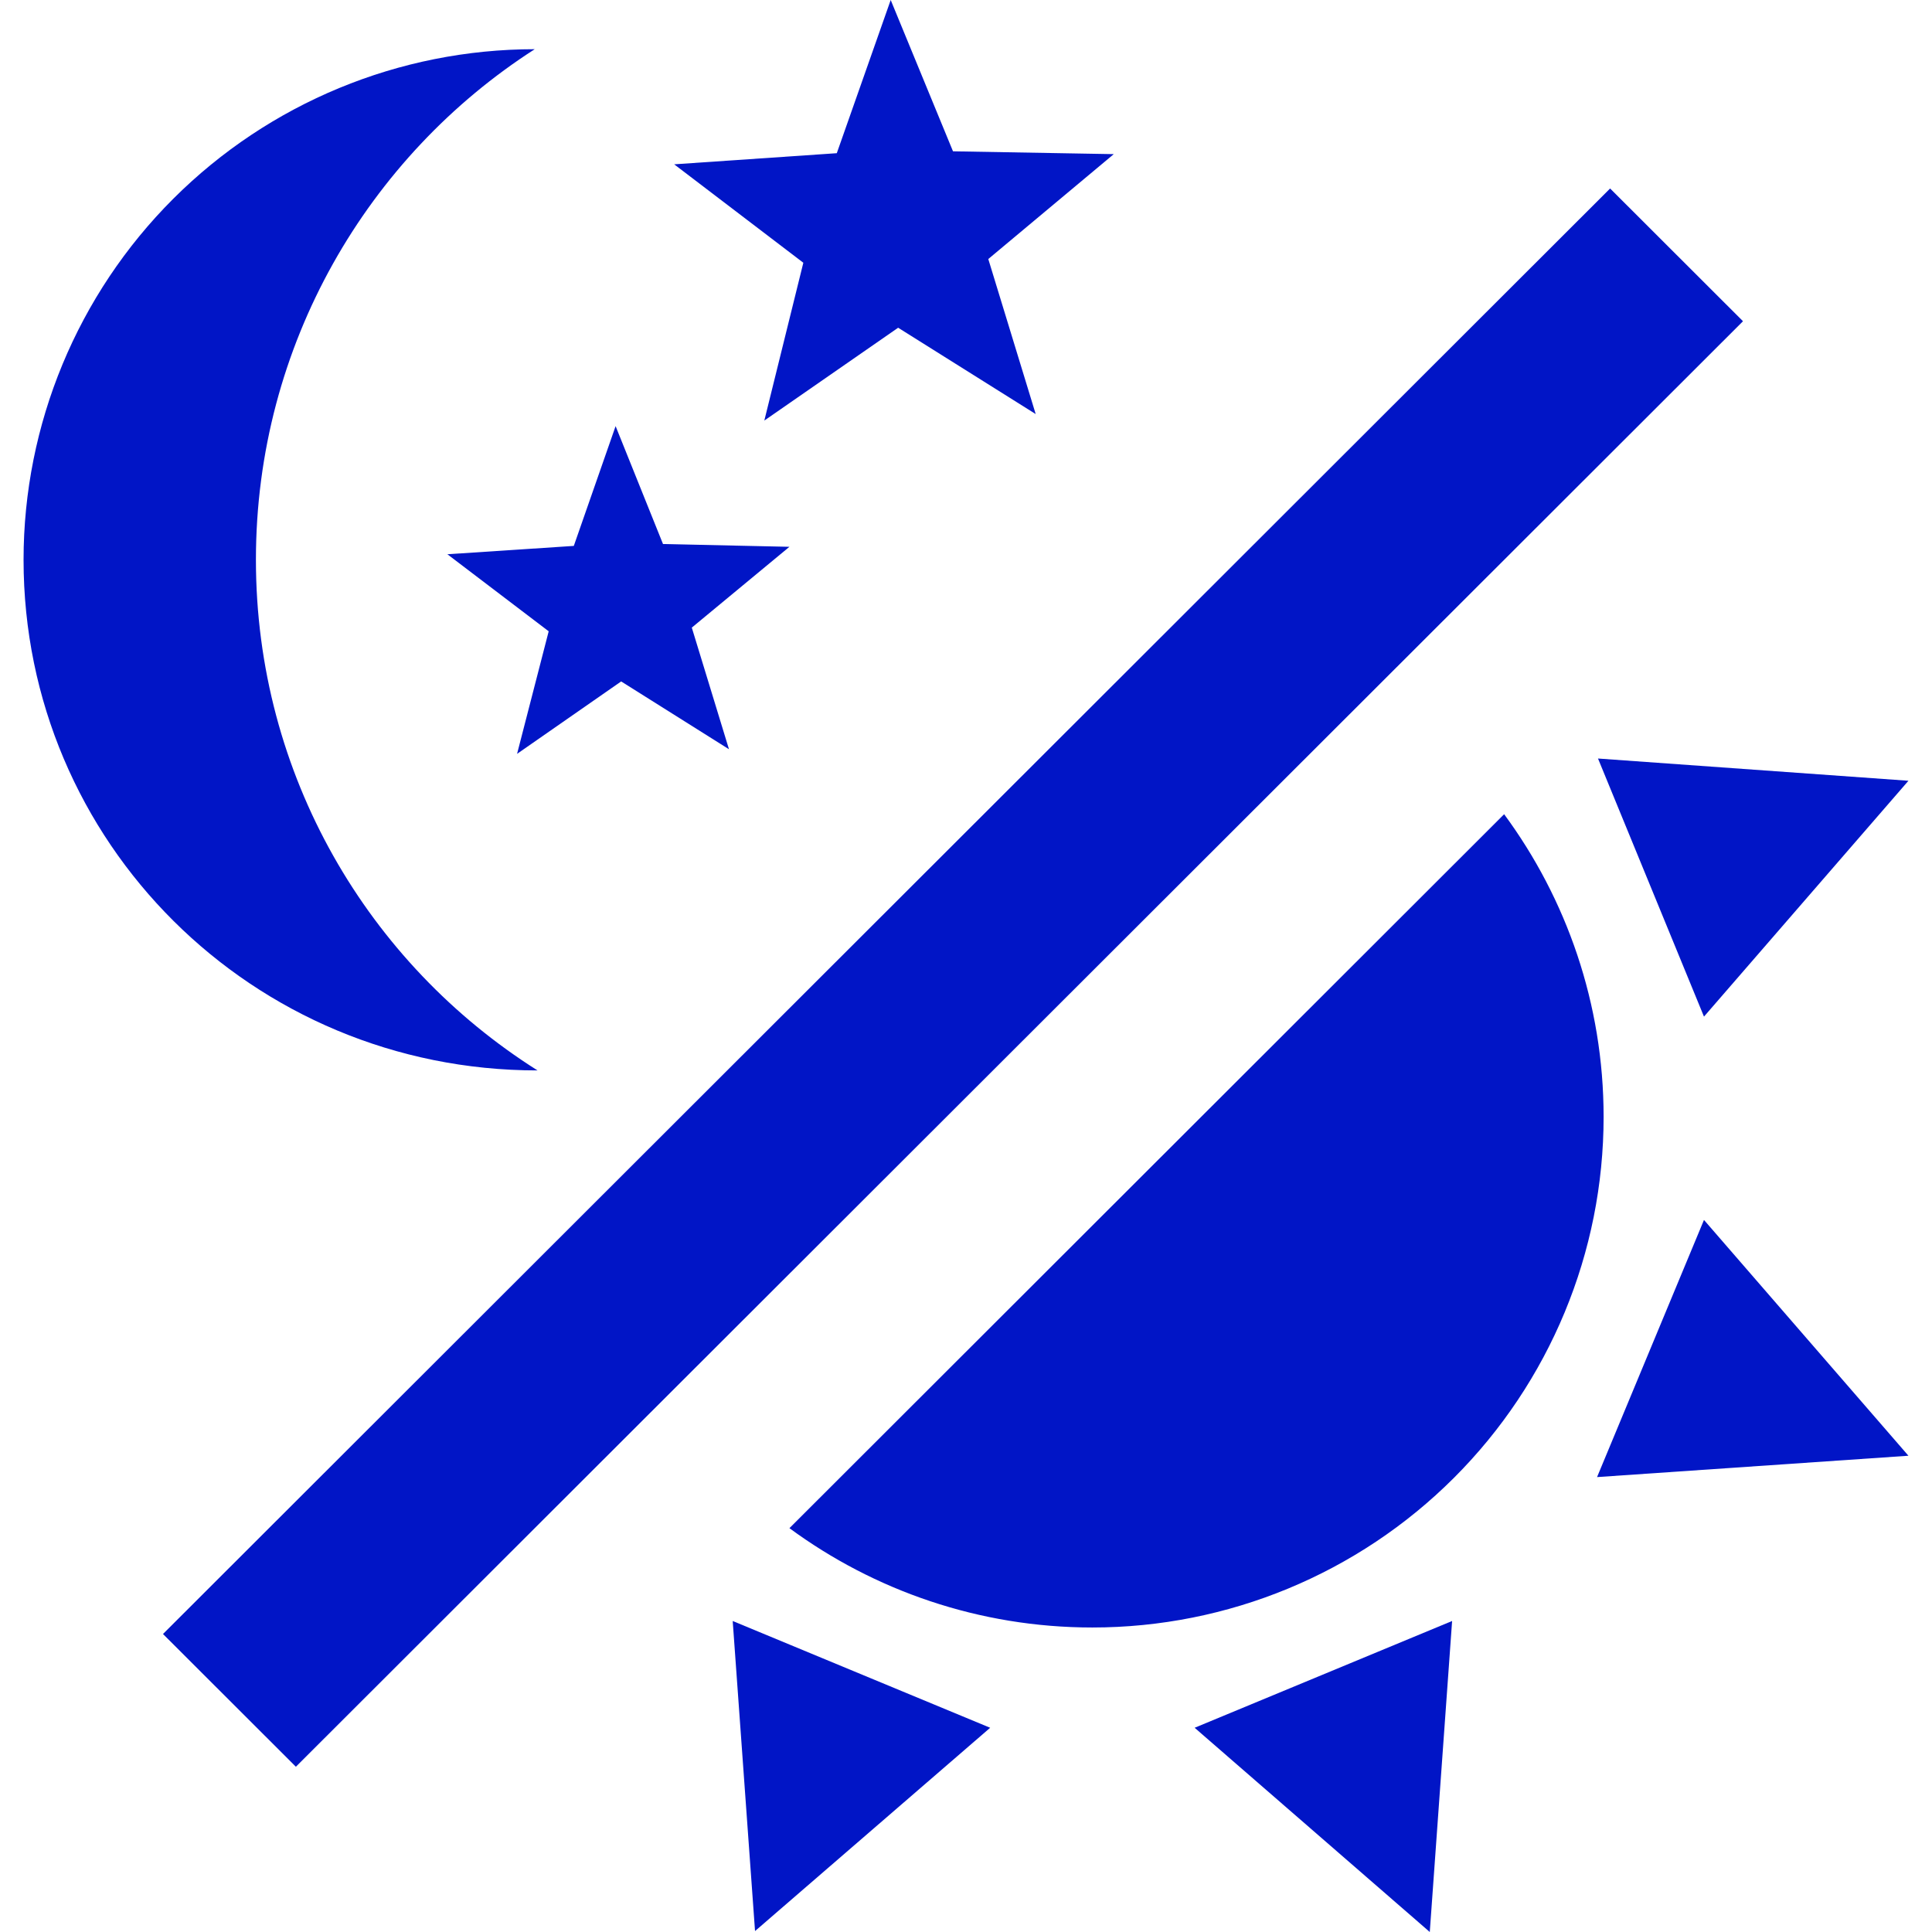
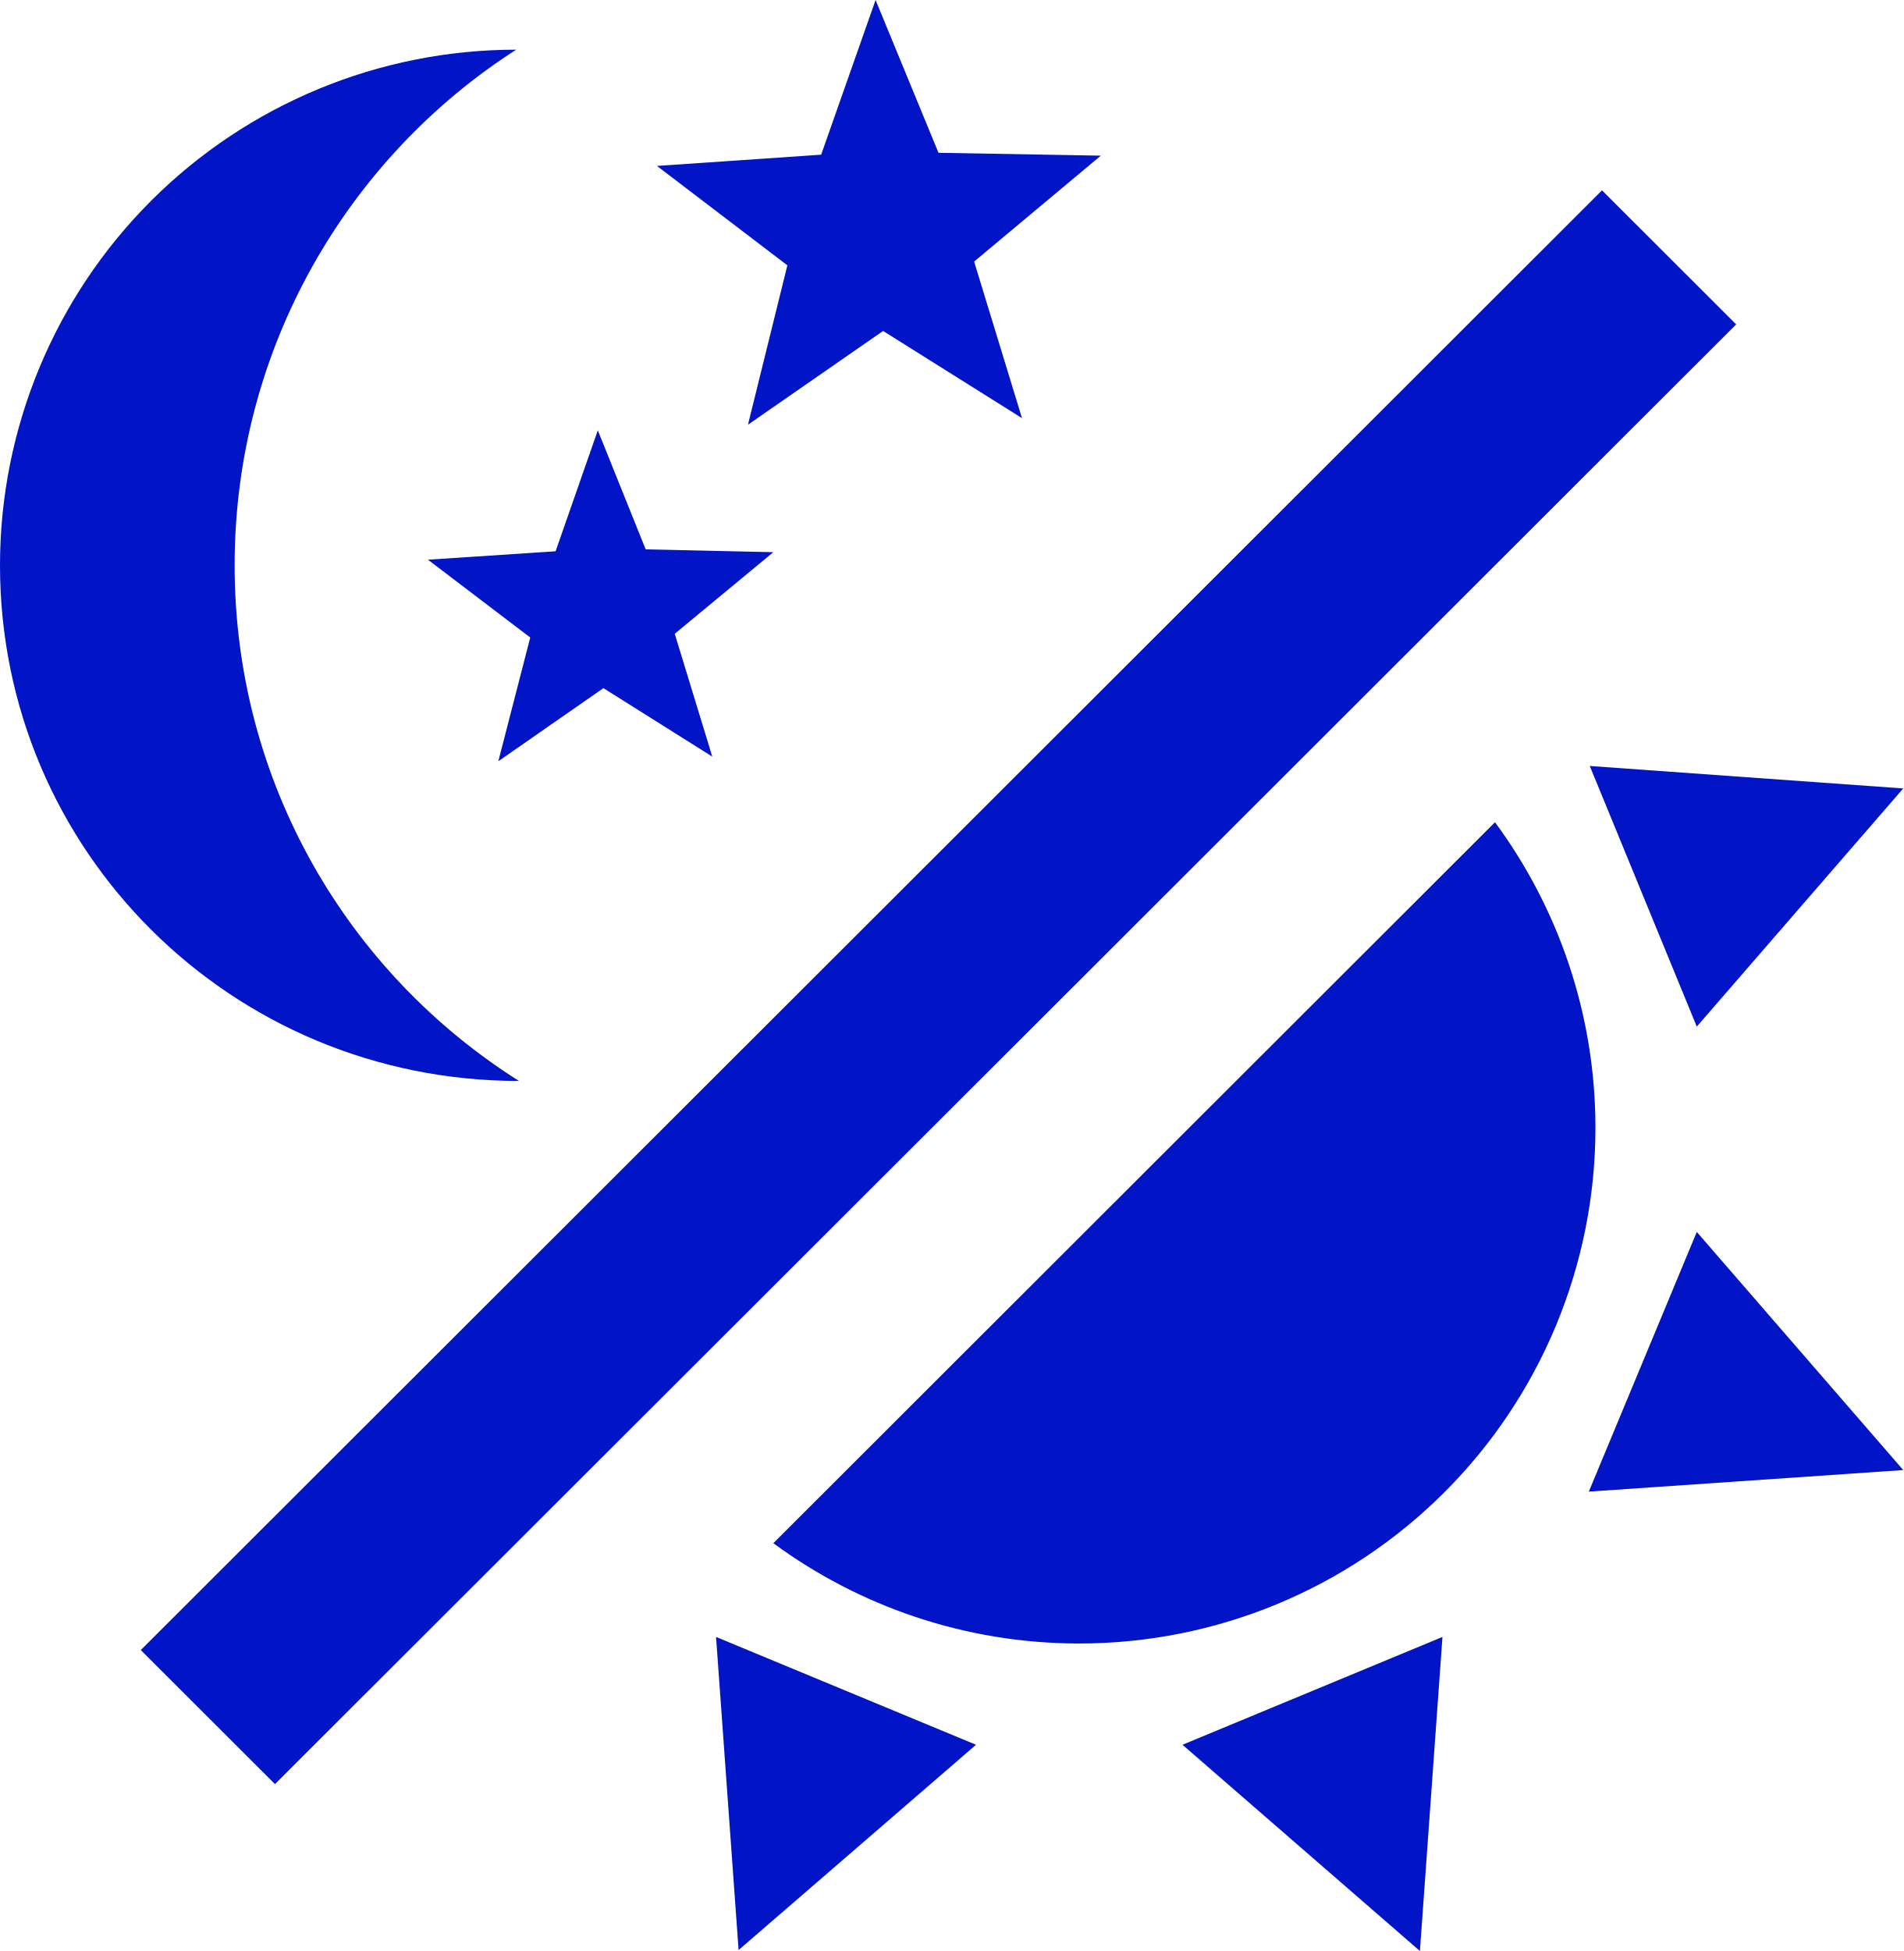
- <svg xmlns="http://www.w3.org/2000/svg" width="25" height="25" viewBox="0 0 40 41" fill="none">
+ <svg xmlns="http://www.w3.org/2000/svg" width="40" height="41" viewBox="0 0 40 41" fill="none">
  <path d="M10.848 1.044C7.318 3.31 4.931 7.309 4.931 11.88C4.931 16.451 7.318 20.451 10.907 22.716C4.852 22.716 0 17.87 0 11.88C0 9.006 1.143 6.25 3.177 4.218C5.212 2.186 7.971 1.044 10.848 1.044Z" fill="#0115C6" />
  <path d="M14.97 15.9L12.682 14.461L10.473 15.998L11.144 13.397L8.994 11.762L11.677 11.585L12.564 9.043L13.57 11.545L16.253 11.604L14.181 13.319L14.97 15.9Z" fill="#0115C6" />
  <path d="M21.479 8.787L18.56 6.955L15.72 8.925L16.548 5.576L13.807 3.487L17.258 3.251L18.402 0L19.724 3.211L23.136 3.271L20.473 5.497L21.479 8.787Z" fill="#0115C6" />
  <path d="M33.669 4L36.489 6.817L5.779 37.493L2.959 34.676L33.669 4Z" fill="#0115C6" />
  <path d="M33.531 23.702C33.531 26.576 32.388 29.332 30.353 31.364C28.319 33.396 25.559 34.538 22.682 34.538C20.276 34.538 18.047 33.75 16.253 32.43L31.42 17.279C32.742 19.072 33.531 21.298 33.531 23.702Z" fill="#0115C6" />
  <path d="M33.392 31.346L35.661 25.889L40 30.893L33.392 31.346Z" fill="#0115C6" />
  <path d="M35.661 21.574L33.412 16.097L40 16.569L35.661 21.574Z" fill="#0115C6" />
  <path d="M24.852 36.666L30.316 34.4L29.842 41L24.852 36.666Z" fill="#0115C6" />
  <path d="M15.049 34.4L20.513 36.666L15.523 40.98L15.049 34.4Z" fill="#0115C6" />
</svg>
